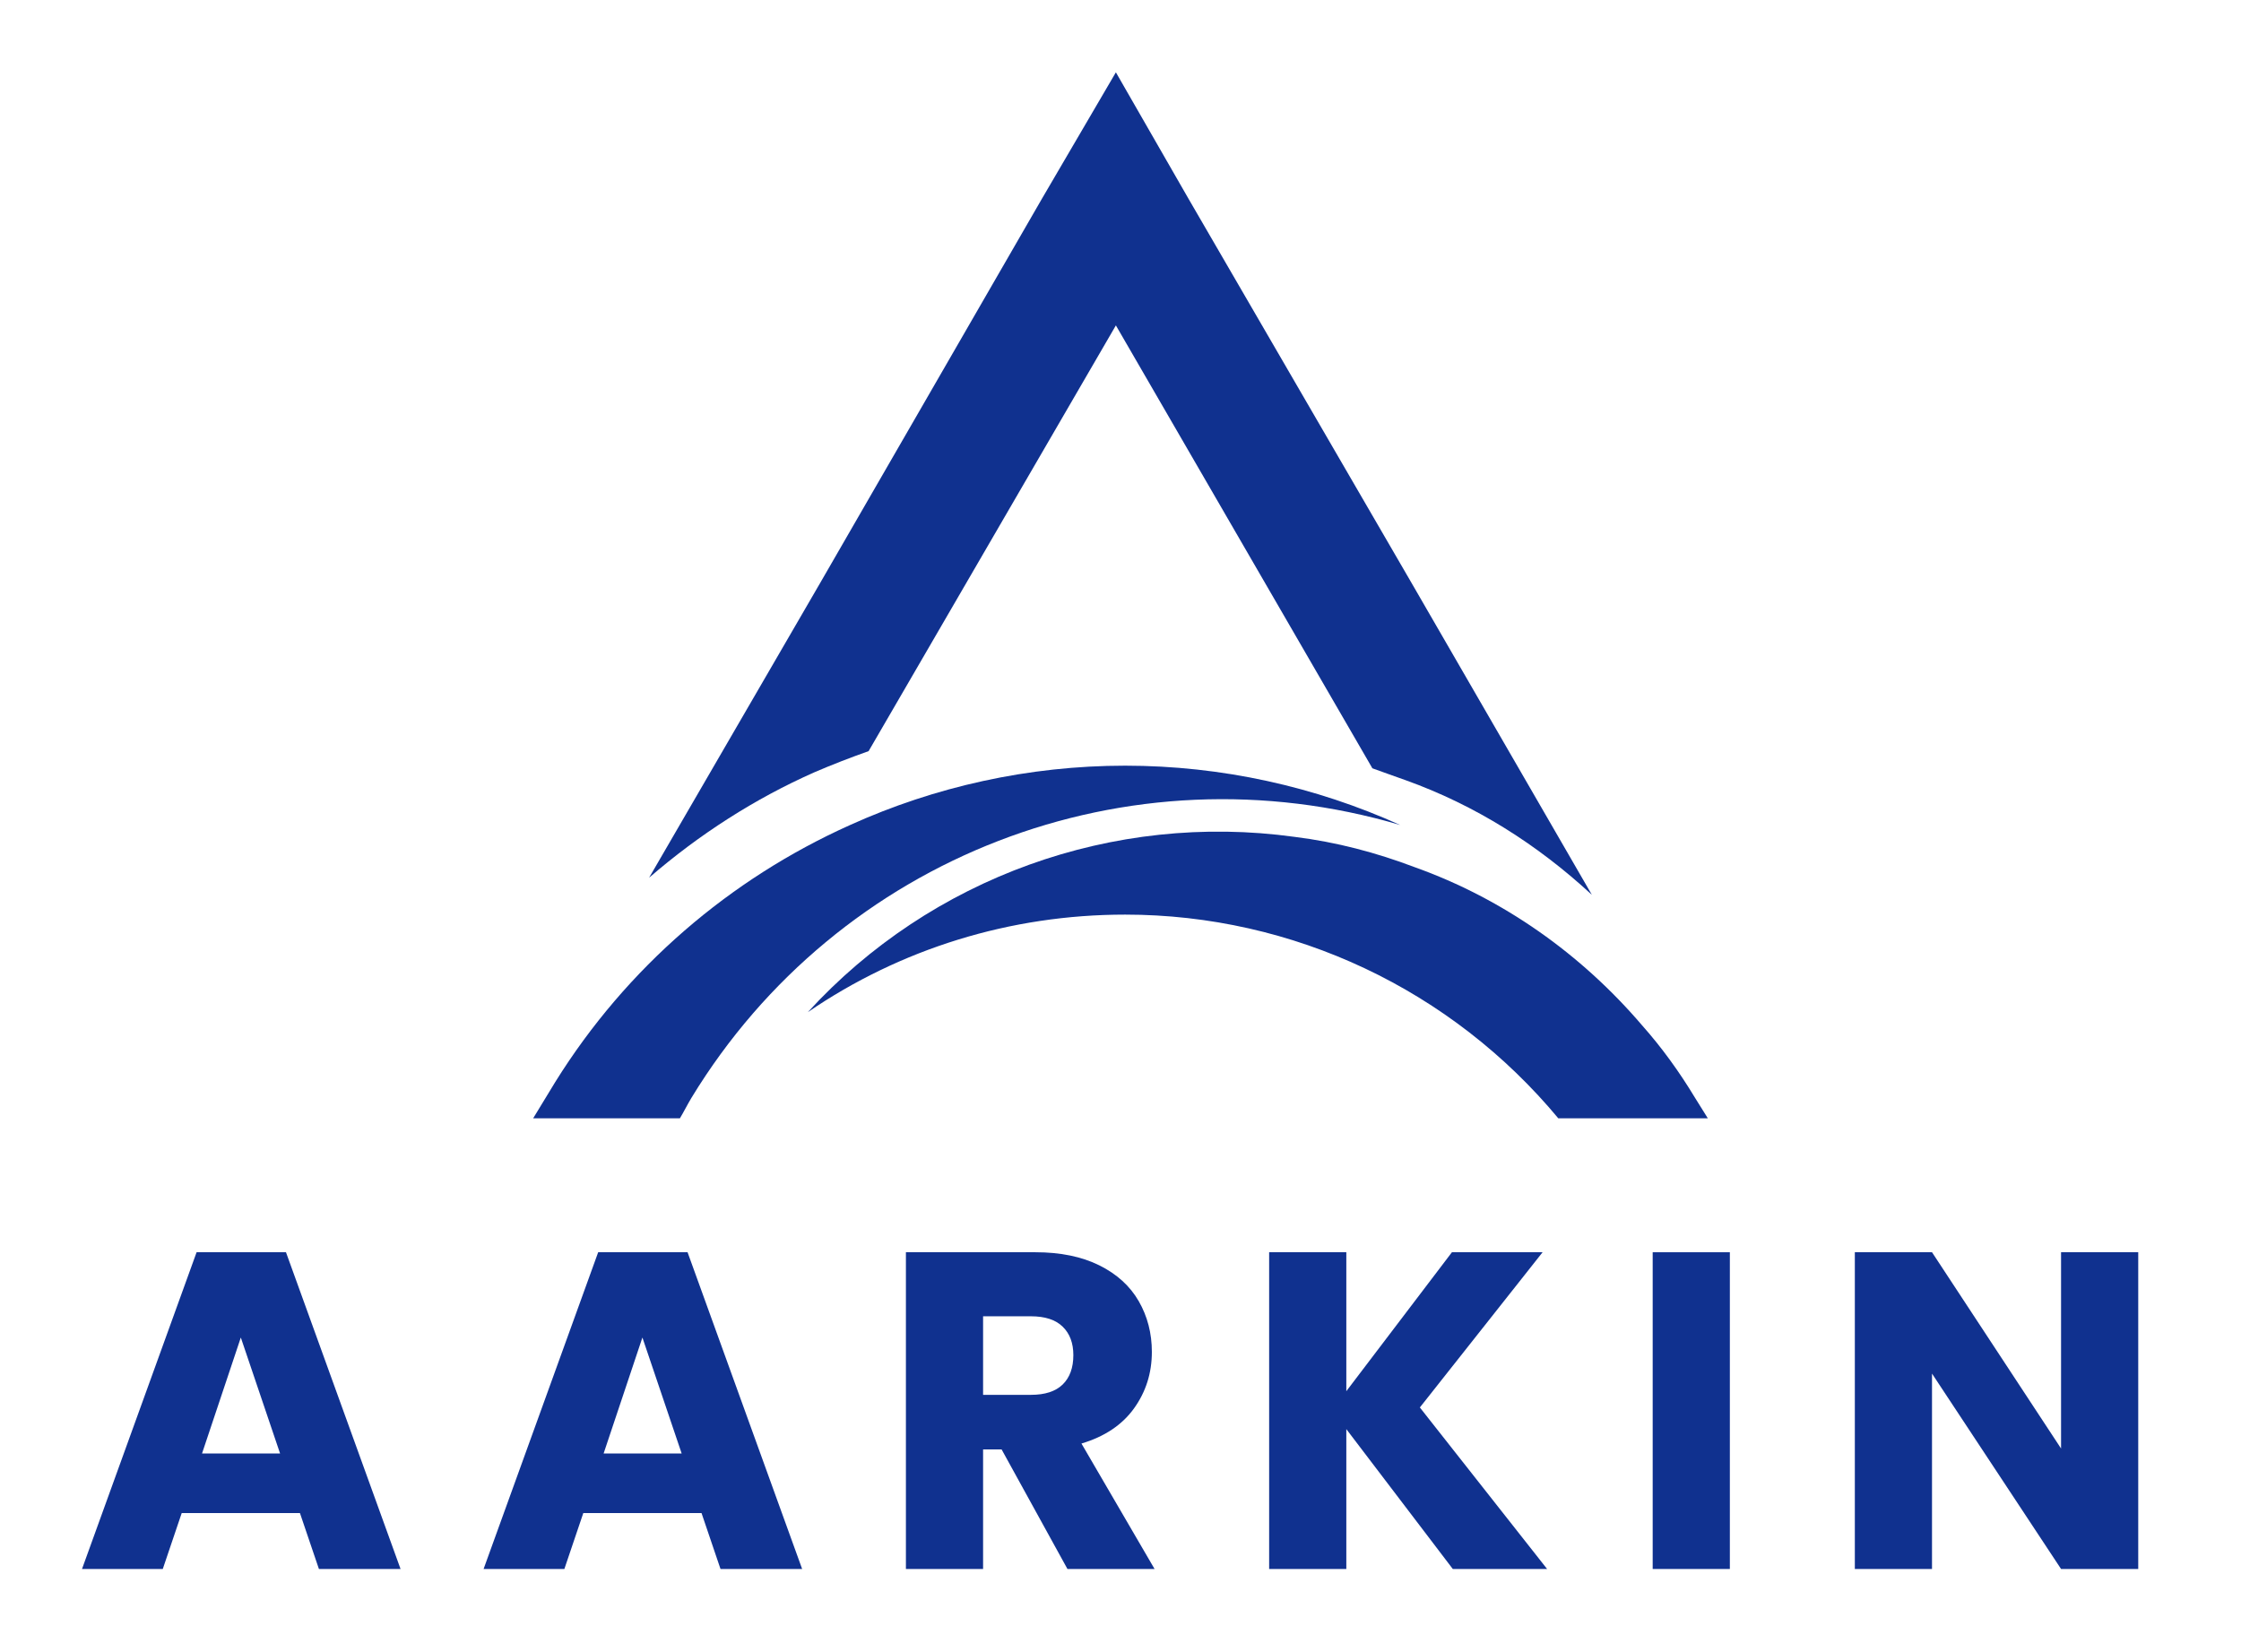
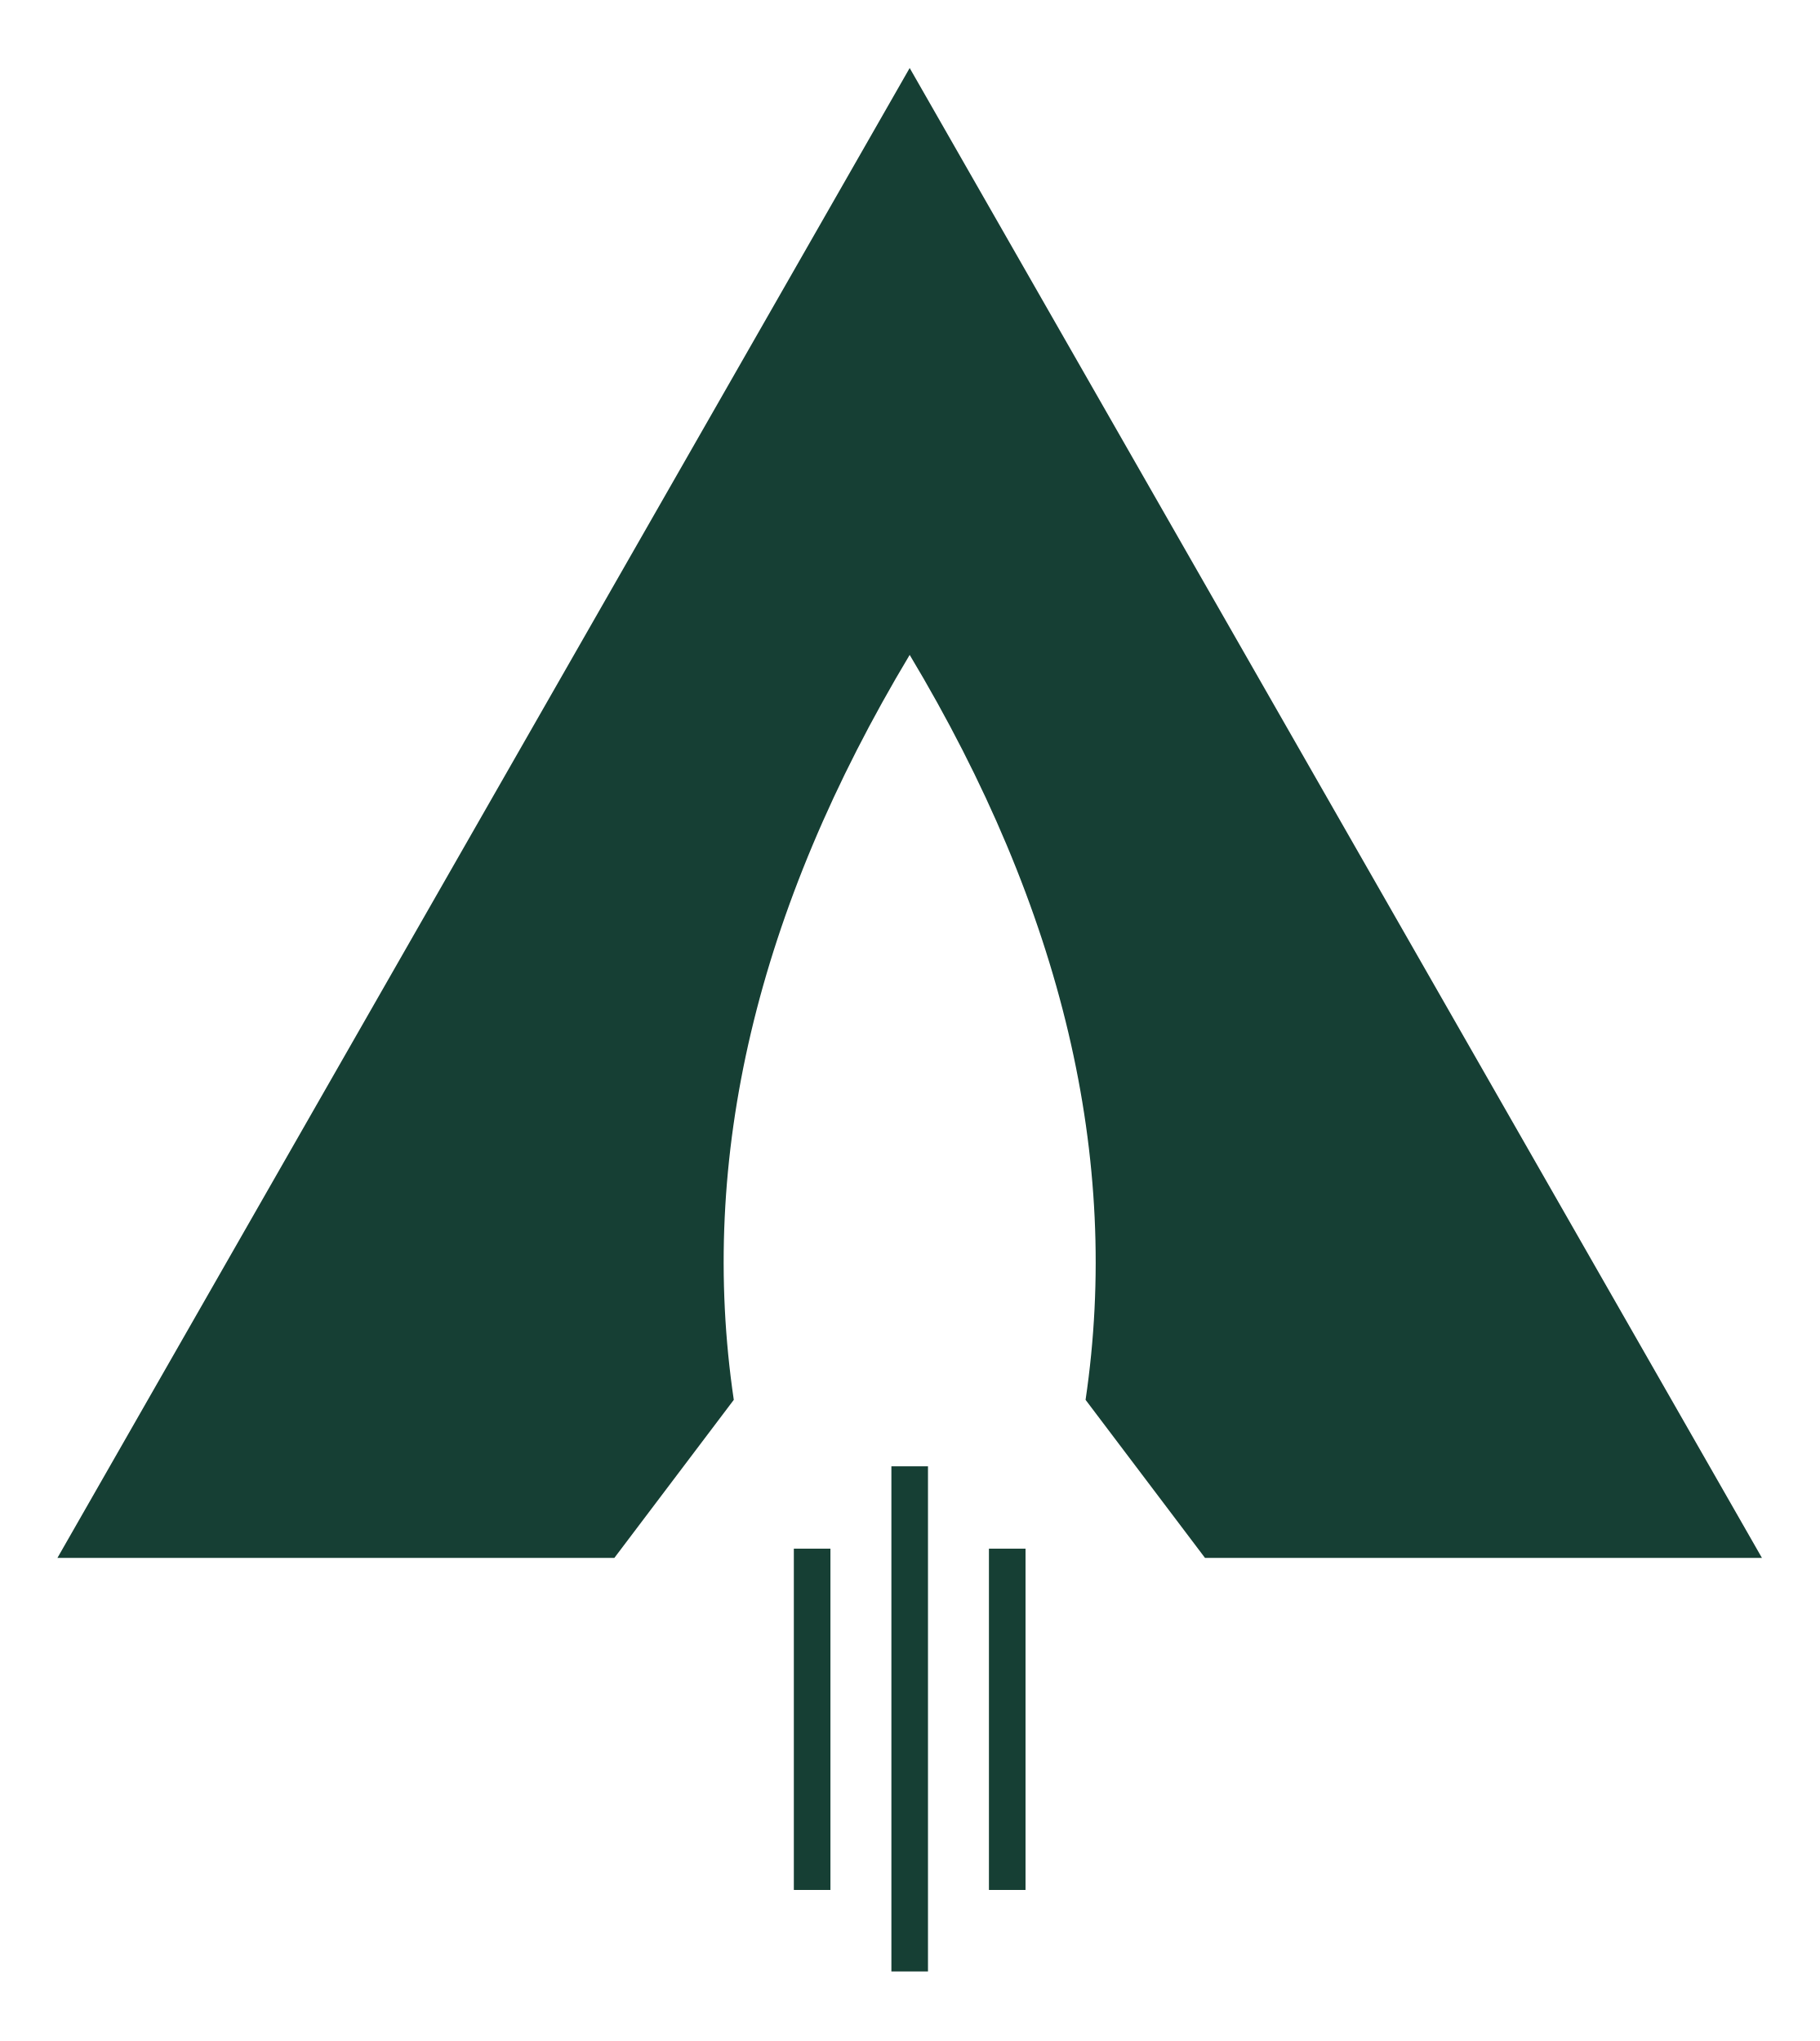
- <svg xmlns="http://www.w3.org/2000/svg" viewBox="370 410 760 560" role="img" aria-labelledby="aarkin-logo-title">
+ <svg xmlns="http://www.w3.org/2000/svg" viewBox="545 340 410 460" role="img" aria-labelledby="aarkin-logo-title">
  <defs>
-     <g />
-     <clipPath id="f2dd7f5fbb">
-       <path d="M 590 434.527 L 910 434.527 L 910 714 L 590 714 Z M 590 434.527 " clip-rule="nonzero" />
+     <clipPath id="5442afd962">
+       <path d="M 557.938 355.328 L 941.938 355.328 L 941.938 692 L 557.938 692 Z M 557.938 355.328 " clip-rule="nonzero" />
    </clipPath>
-     <clipPath id="57bdc508ee">
-       <path d="M 550.594 669 L 845 669 L 845 789.277 L 550.594 789.277 Z M 550.594 669 " clip-rule="nonzero" />
-     </clipPath>
-     <clipPath id="ad4be3945b">
-       <path d="M 643 692 L 949.594 692 L 949.594 789.277 L 643 789.277 Z M 643 692 " clip-rule="nonzero" />
+     <clipPath id="c600e5df03">
+       <path d="M 745 670 L 755 670 L 755 784.328 L 745 784.328 Z M 745 670 " clip-rule="nonzero" />
    </clipPath>
  </defs>
-   <g fill="#10318f" fill-opacity="1">
-     <g transform="translate(395.3589, 942.118)">
-       <g>
-         <path d="M 76.359 -18.969 L 36.266 -18.969 L 29.844 0 L 2.453 0 L 41.312 -107.422 L 71.625 -107.422 L 110.484 0 L 82.797 0 Z M 69.625 -39.172 L 56.312 -78.5 L 43.156 -39.172 Z M 69.625 -39.172 " />
-       </g>
-     </g>
+   <g clip-path="url(#5442afd962)">
+     <path fill="#163f34" d="M 749.996 355.328 L 557.938 691.125 L 683.441 691.125 L 710.359 655.496 C 702.316 601.078 715.527 545.121 749.996 487.598 C 784.438 545.094 797.676 601.078 789.633 655.496 L 816.551 691.125 L 942.055 691.125 Z M 749.996 355.328 " fill-opacity="1" fill-rule="evenodd" />
  </g>
-   <g fill="#10318f" fill-opacity="1">
-     <g transform="translate(531.5508, 942.118)">
-       <g>
-         <path d="M 76.359 -18.969 L 36.266 -18.969 L 29.844 0 L 2.453 0 L 41.312 -107.422 L 71.625 -107.422 L 110.484 0 L 82.797 0 Z M 69.625 -39.172 L 56.312 -78.5 L 43.156 -39.172 Z M 69.625 -39.172 " />
-       </g>
-     </g>
+   <path fill="#163f34" d="M 723.891 689.035 L 732.137 689.035 L 732.137 765.957 L 723.891 765.957 Z M 723.891 689.035 " fill-opacity="1" fill-rule="evenodd" />
+   <g clip-path="url(#c600e5df03)">
+     <path fill="#163f34" d="M 745.875 670.48 L 754.121 670.48 L 754.121 784.512 L 745.875 784.512 Z M 745.875 670.48 " fill-opacity="1" fill-rule="evenodd" />
  </g>
-   <g fill="#10318f" fill-opacity="1">
-     <g transform="translate(667.7426, 942.118)">
-       <g>
-         <path d="M 64.266 0 L 41.938 -40.547 L 35.656 -40.547 L 35.656 0 L 9.484 0 L 9.484 -107.422 L 53.406 -107.422 C 61.875 -107.422 69.094 -105.941 75.062 -102.984 C 81.031 -100.023 85.492 -95.969 88.453 -90.812 C 91.41 -85.664 92.891 -79.93 92.891 -73.609 C 92.891 -66.461 90.875 -60.082 86.844 -54.469 C 82.812 -48.863 76.867 -44.891 69.016 -42.547 L 93.812 0 Z M 35.656 -59.062 L 51.875 -59.062 C 56.664 -59.062 60.258 -60.234 62.656 -62.578 C 65.062 -64.93 66.266 -68.25 66.266 -72.531 C 66.266 -76.613 65.062 -79.828 62.656 -82.172 C 60.258 -84.523 56.664 -85.703 51.875 -85.703 L 35.656 -85.703 Z M 35.656 -59.062 " />
-       </g>
-     </g>
-   </g>
-   <g fill="#10318f" fill-opacity="1">
-     <g transform="translate(790.9275, 942.118)">
-       <g>
-         <path d="M 71.766 0 L 35.656 -47.438 L 35.656 0 L 9.484 0 L 9.484 -107.422 L 35.656 -107.422 L 35.656 -60.297 L 71.469 -107.422 L 102.219 -107.422 L 60.594 -54.781 L 103.75 0 Z M 71.766 0 " />
-       </g>
-     </g>
-   </g>
-   <g fill="#10318f" fill-opacity="1">
-     <g transform="translate(920.9983, 942.118)">
-       <g>
-         <path d="M 35.656 -107.422 L 35.656 0 L 9.484 0 L 9.484 -107.422 Z M 35.656 -107.422 " />
-       </g>
-     </g>
-   </g>
-   <g fill="#10318f" fill-opacity="1">
-     <g transform="translate(989.5538, 942.118)">
-       <g>
-         <path d="M 105.594 0 L 79.422 0 L 35.656 -66.266 L 35.656 0 L 9.484 0 L 9.484 -107.422 L 35.656 -107.422 L 79.422 -40.859 L 79.422 -107.422 L 105.594 -107.422 Z M 105.594 0 " />
-       </g>
-     </g>
-   </g>
-   <g clip-path="url(#f2dd7f5fbb)">
-     <path fill="#10318f" d="M 664.574 664.746 L 748.434 520.359 L 835.422 670.566 C 839.004 671.914 843.047 673.262 846.633 674.578 C 870.402 683.094 891.477 696.48 909.859 713.48 L 848.867 607.984 L 773.086 477.441 L 748.434 434.527 L 723.328 477.441 L 647.988 607.984 L 590.141 707.66 C 607.188 692.926 626.012 680.855 646.195 671.914 C 652.477 669.215 658.297 666.98 664.574 664.746 Z M 664.574 664.746 " fill-opacity="1" fill-rule="evenodd" />
-   </g>
-   <g clip-path="url(#57bdc508ee)">
-     <path fill="#10318f" d="M 604.504 782.312 C 654.27 700.523 752.477 662.508 844.855 689.801 C 816.152 676.816 784.297 669.676 751.57 669.676 C 718.84 669.676 687 676.816 658.297 689.801 C 617.492 708.121 582.512 738.078 558.312 776.949 L 550.684 789.48 L 600.461 789.48 C 601.809 787.242 603.16 784.547 604.504 782.312 Z M 604.504 782.312 " fill-opacity="1" fill-rule="evenodd" />
-   </g>
-   <g clip-path="url(#ad4be3945b)">
-     <path fill="#10318f" d="M 808.984 693.816 C 747.527 685.328 685.652 707.66 643.961 753.273 C 675.344 731.797 712.562 720.188 751.574 720.188 C 808.527 720.188 862.316 745.676 898.648 789.48 L 949.312 789.48 L 944.84 782.312 C 939.449 773.398 933.629 765.34 926.891 757.746 C 906.273 733.605 879.809 714.828 849.789 704.109 C 836.77 699.176 823.32 695.59 808.984 693.816 Z M 808.984 693.816 " fill-opacity="1" fill-rule="evenodd" />
-   </g>
+   <path fill="#163f34" d="M 767.855 689.035 L 776.102 689.035 L 776.102 765.957 L 767.855 765.957 Z M 767.855 689.035 " fill-opacity="1" fill-rule="evenodd" />
</svg>
